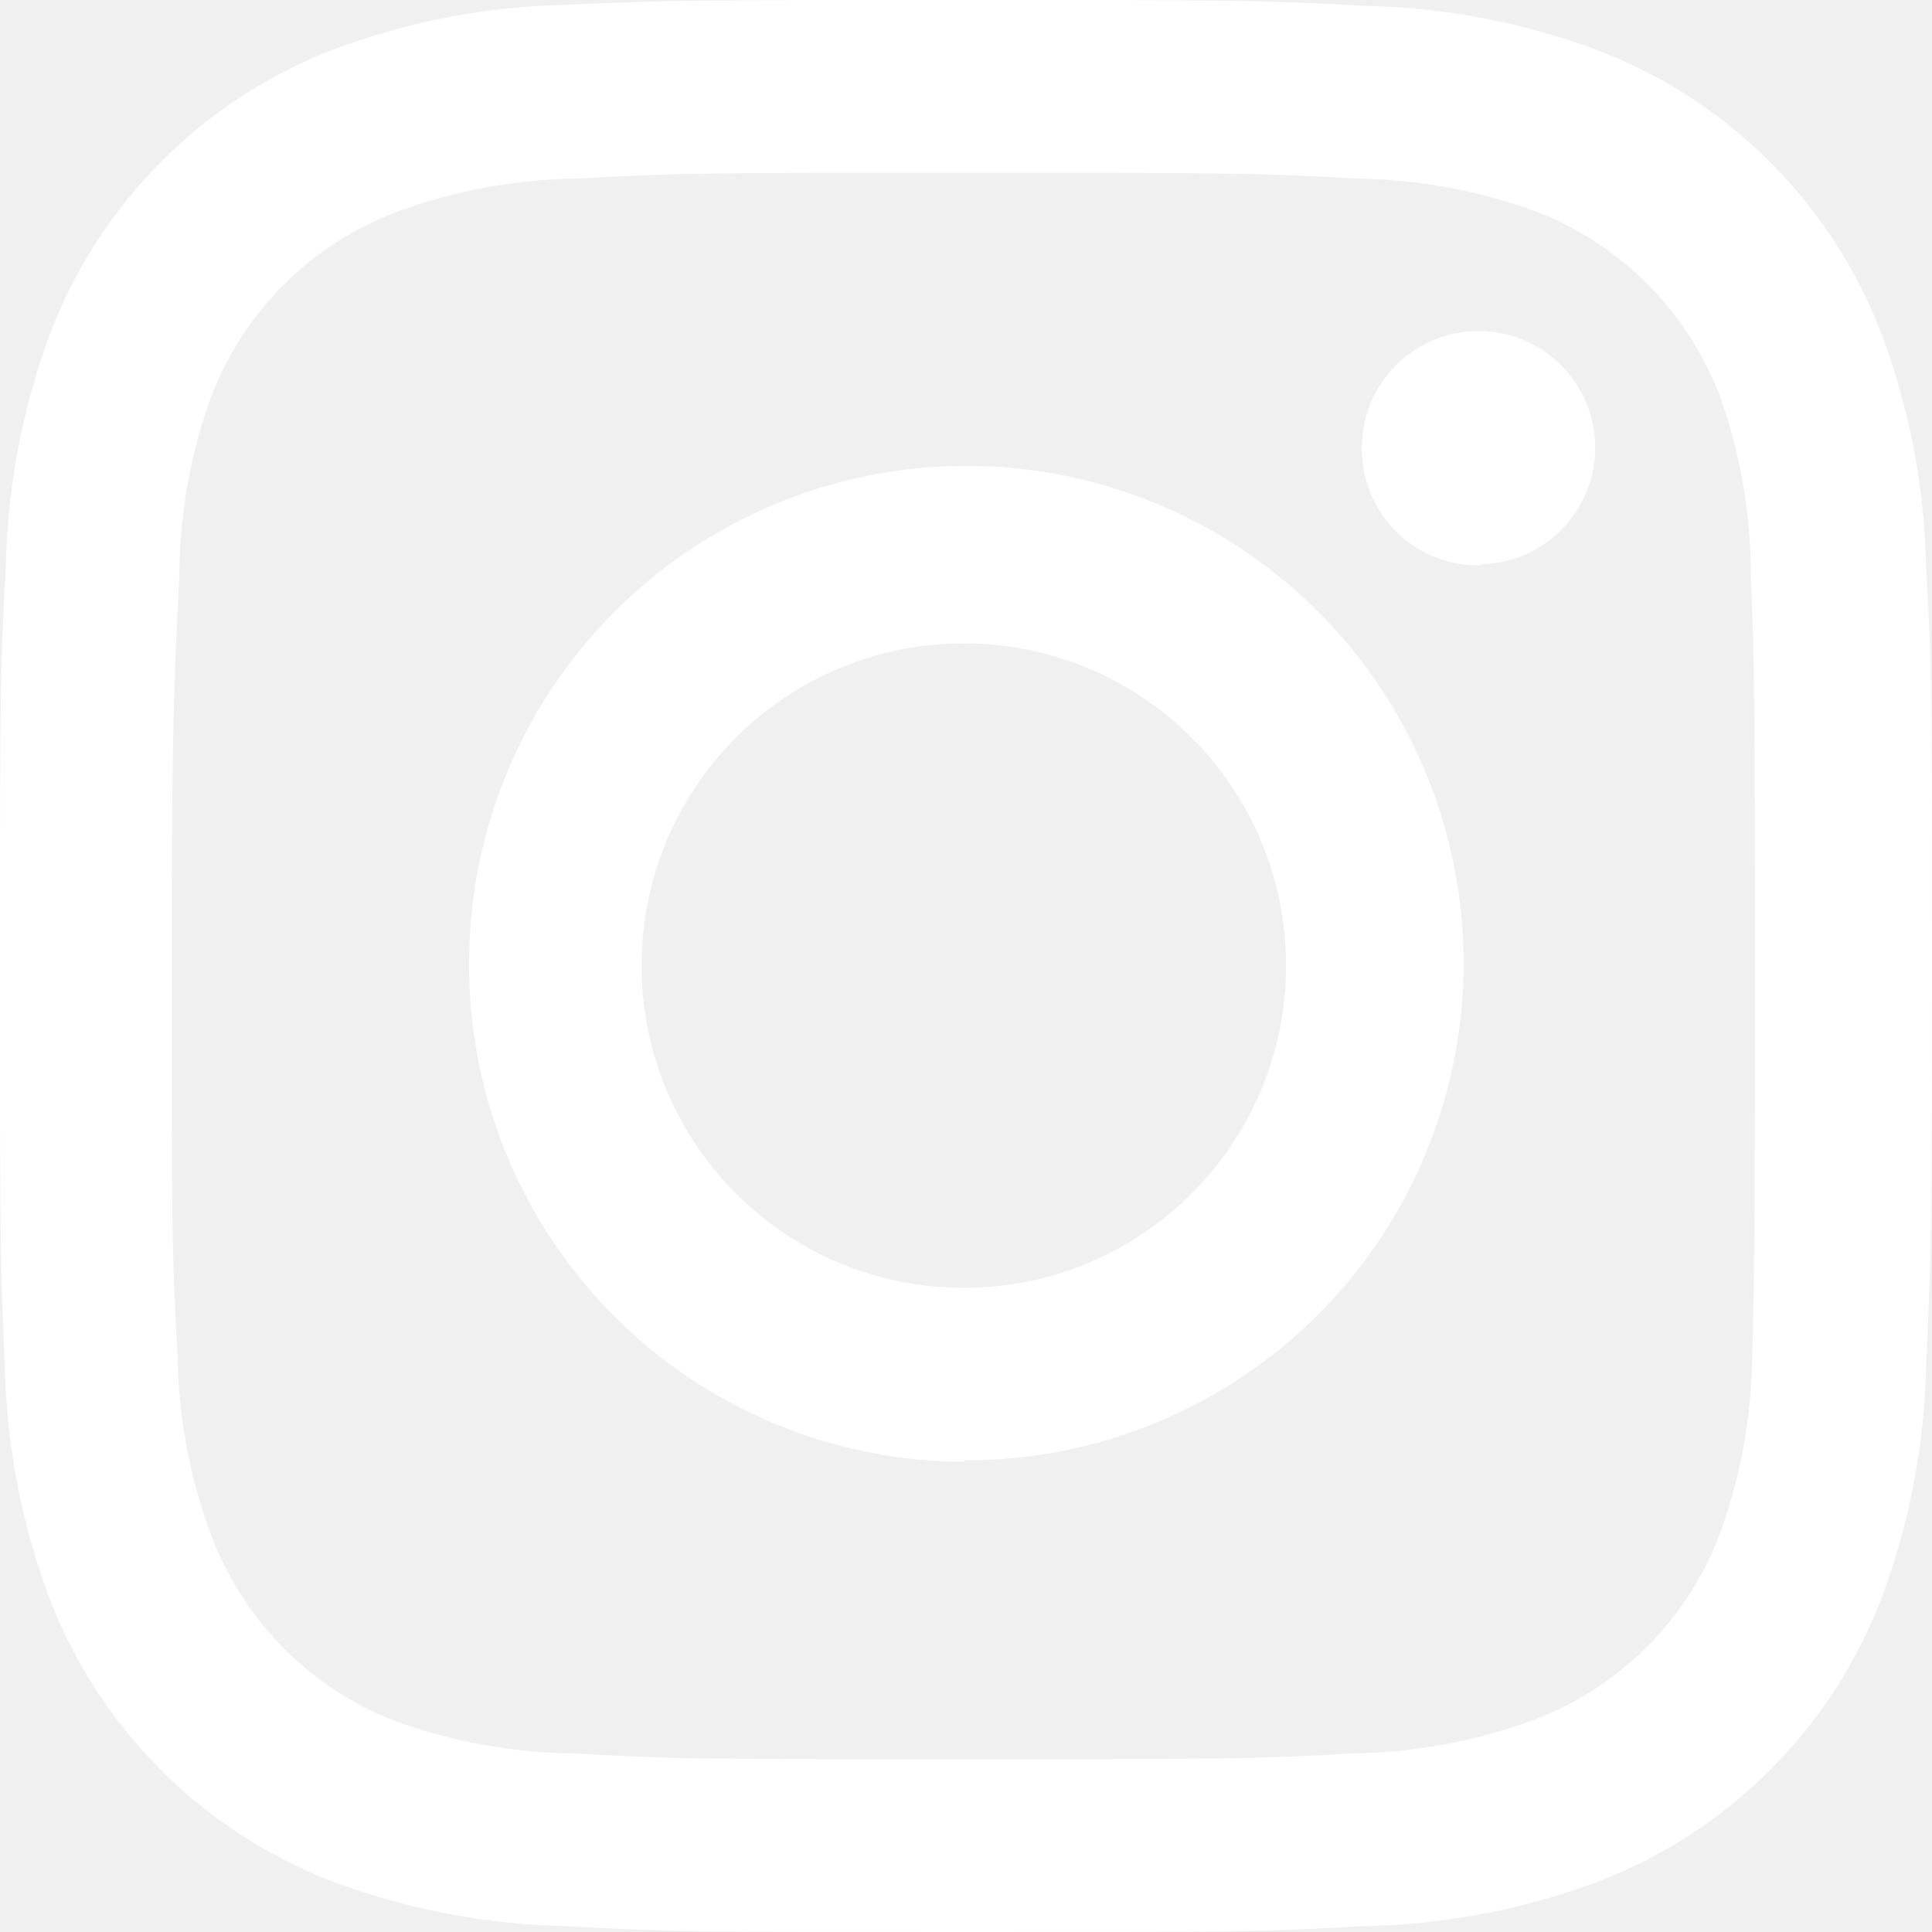
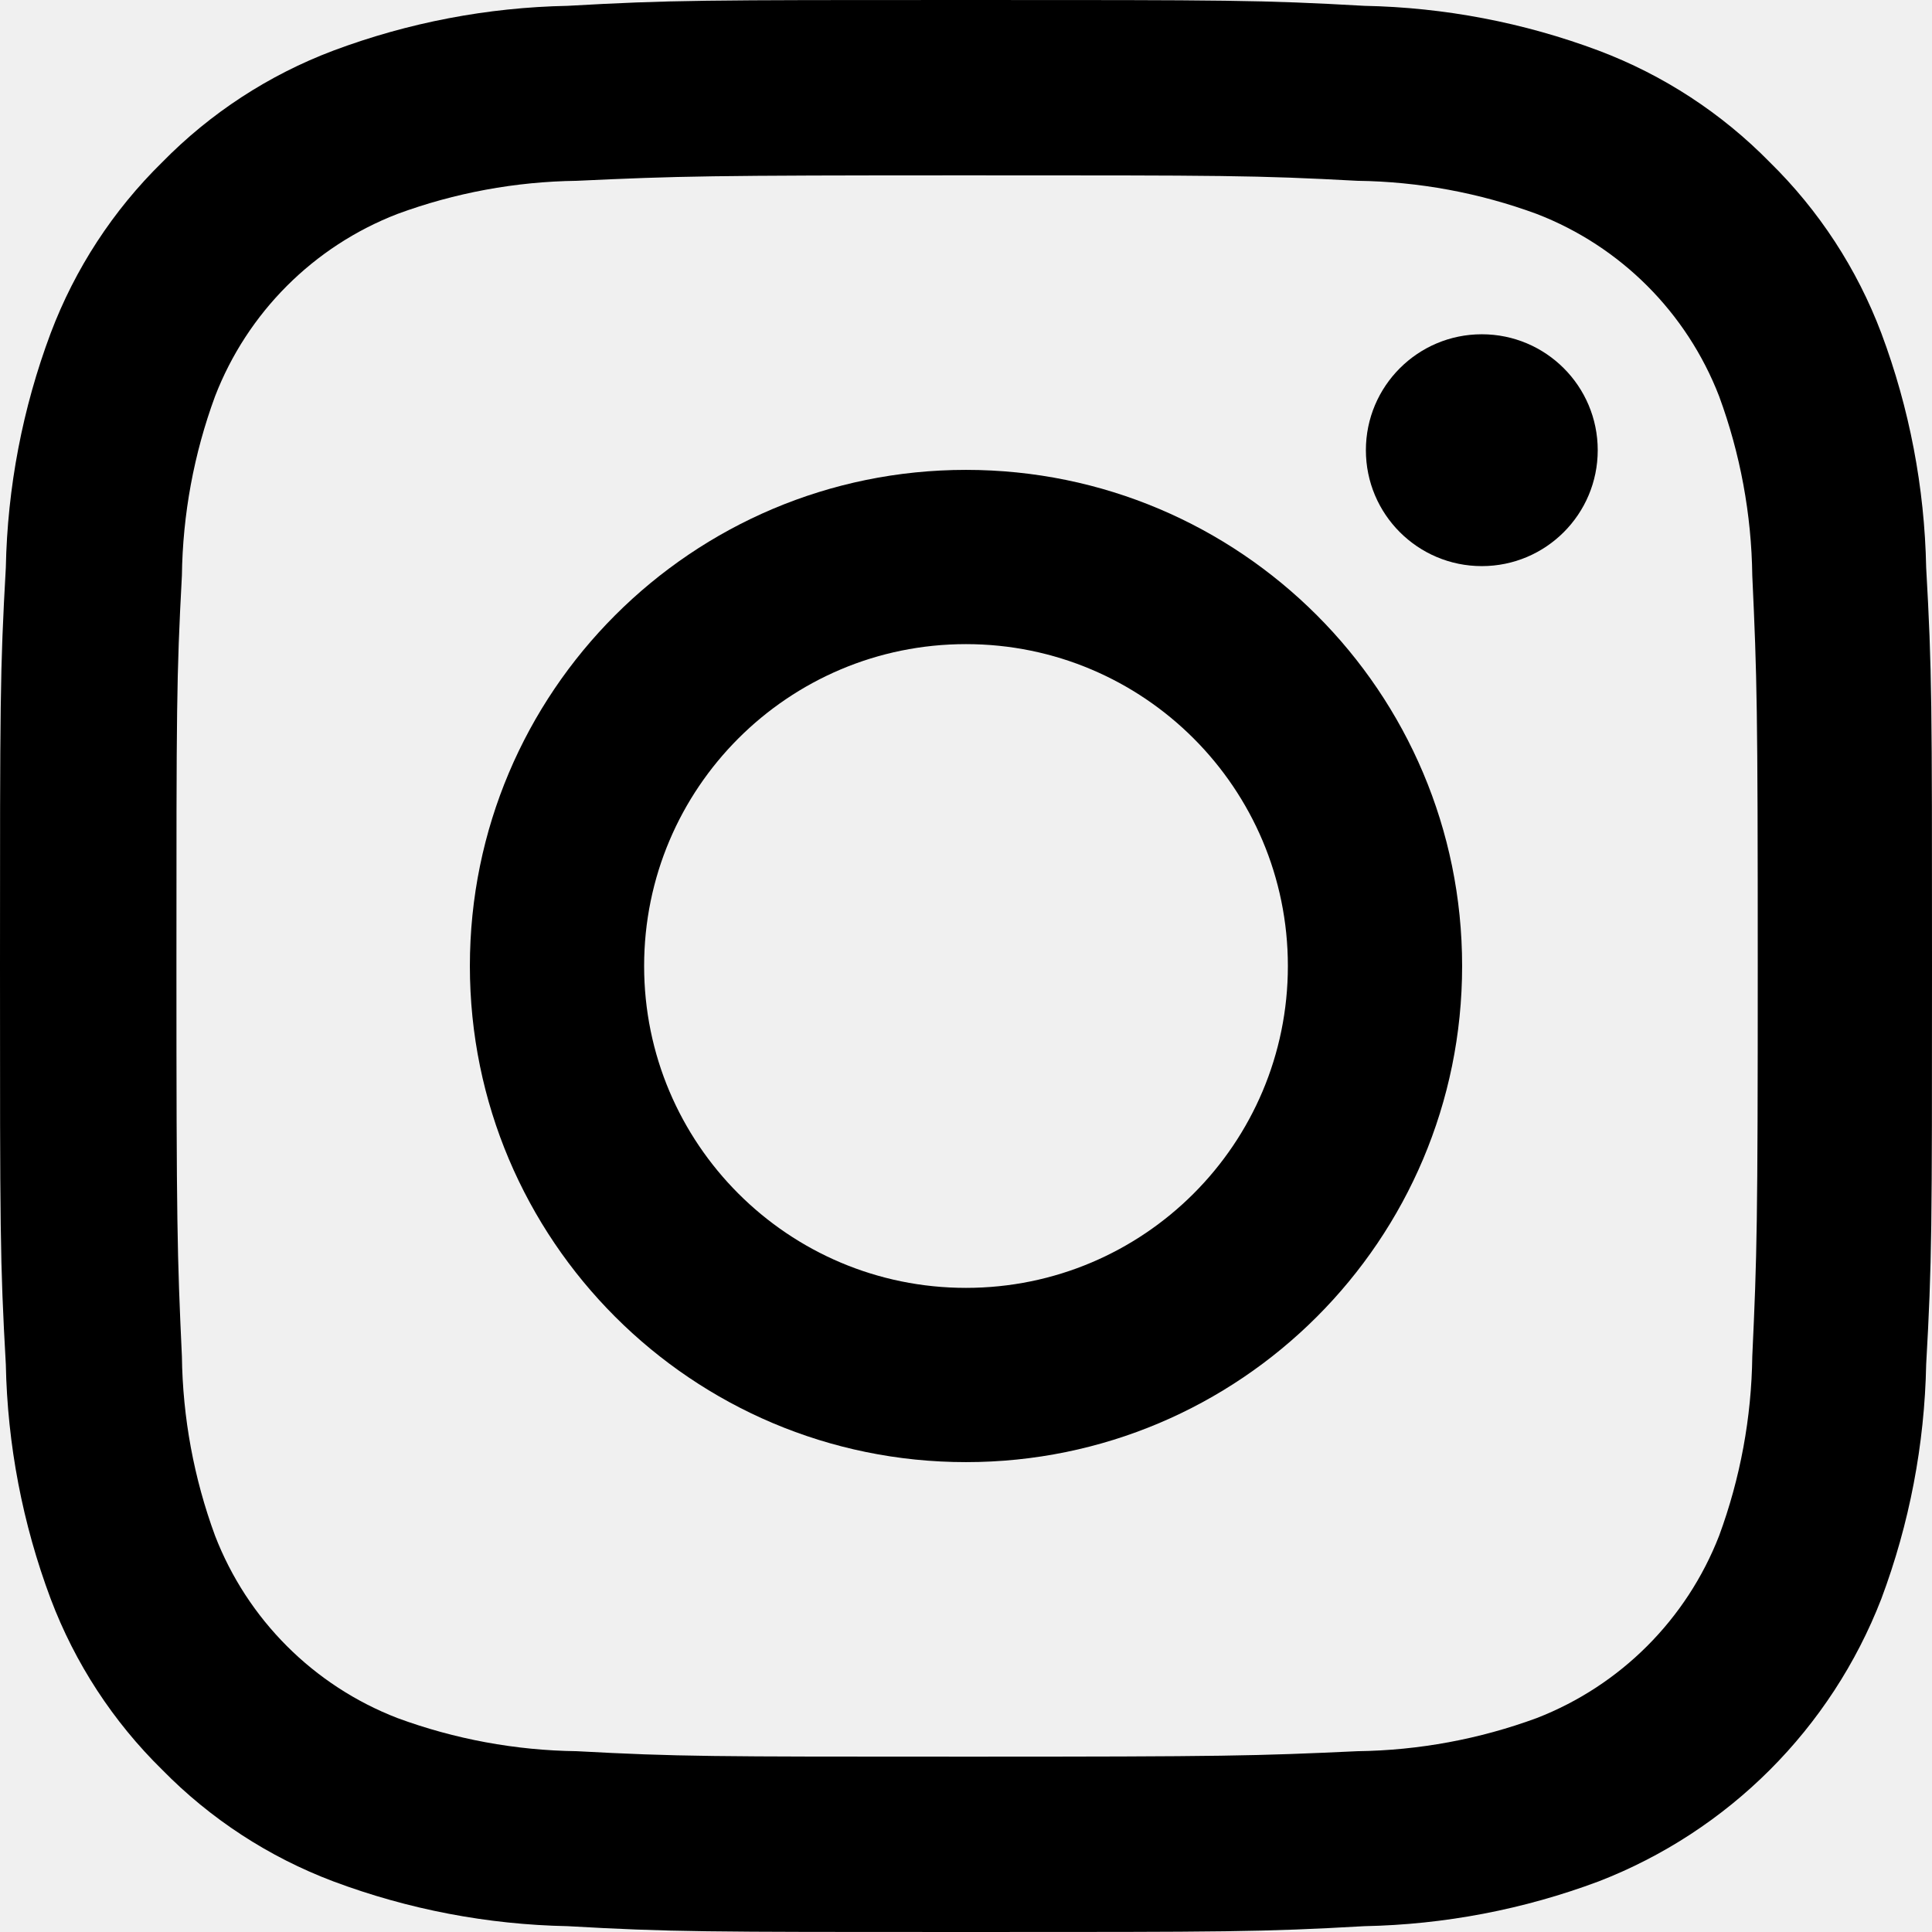
- <svg xmlns="http://www.w3.org/2000/svg" id="Layer_1" data-name="Layer 1" viewBox="0 0 53 53">
-   <path d="M26.44,40.06l0,0A13.64,13.64,0,1,0,12.87,26.4,13.61,13.61,0,0,0,26.49,40.1Zm0-22.41a8.84,8.84,0,1,1-8.84,8.84A8.83,8.83,0,0,1,26.49,17.65Z" fill="#fff" />
-   <path d="M40.59,15.48l0,0a3.2,3.2,0,1,0-3.23-3.21A3.19,3.19,0,0,0,40.64,15.51Z" fill="#fff" />
-   <path d="M1.36,43.86a13.51,13.51,0,0,0,7.75,7.75,19.47,19.47,0,0,0,6.44,1.23c2.83.16,3.73.16,10.94.16s8.1,0,10.93-.16a19.42,19.42,0,0,0,6.44-1.23,13.51,13.51,0,0,0,7.75-7.75,19.42,19.42,0,0,0,1.23-6.44c.13-2.83.16-3.7.16-10.91s0-8.1-.16-10.93a19.42,19.42,0,0,0-1.23-6.44,13.51,13.51,0,0,0-7.75-7.75A19.42,19.42,0,0,0,37.42.16C34.59,0,33.68,0,26.49,0S18.38,0,15.58.13A19.42,19.42,0,0,0,9.14,1.36,13.51,13.51,0,0,0,1.39,9.11,19.47,19.47,0,0,0,.16,15.55C0,18.38,0,19.29,0,26.49s0,8.1.13,10.93A19.42,19.42,0,0,0,1.36,43.86ZM4.92,15.73a14.52,14.52,0,0,1,.9-4.92,8.76,8.76,0,0,1,5.07-5,14.78,14.78,0,0,1,4.92-.91c2.8-.16,3.64-.16,10.71-.16s7.93,0,10.72.16a14.78,14.78,0,0,1,4.92.91,8.78,8.78,0,0,1,5,5,14.49,14.49,0,0,1,.87,4.92c.11,2.84.11,3.68.11,10.76s0,7.92-.07,10.72a14.78,14.78,0,0,1-.91,4.92,8.76,8.76,0,0,1-5.11,5.06,14.78,14.78,0,0,1-4.92.91c-2.8.16-3.64.16-10.71.16s-7.93,0-10.72-.16a14.78,14.78,0,0,1-4.92-.91,8.77,8.77,0,0,1-5-5.11,14.78,14.78,0,0,1-.91-4.92c-.16-2.8-.16-3.64-.16-10.71S4.79,18.52,4.92,15.73Z" fill="#fff" />
+ <svg xmlns="http://www.w3.org/2000/svg" id="Layer_1" data-name="Layer 1" viewBox="0 0 52.99 53">
+   <path d="M51.61,9.14a13,13,0,0,0-3.06-4.69,13,13,0,0,0-4.69-3.06A19.41,19.41,0,0,0,37.43.16C34.6,0,33.7,0,26.5,0S18.4,0,15.57.16A19.41,19.41,0,0,0,9.14,1.39,13,13,0,0,0,4.45,4.45,13,13,0,0,0,1.39,9.14,19.41,19.41,0,0,0,.16,15.57C0,18.4,0,19.3,0,26.5s0,8.1.16,10.93a19.41,19.41,0,0,0,1.23,6.43,13,13,0,0,0,3.06,4.69,13,13,0,0,0,4.69,3.06,19.41,19.41,0,0,0,6.43,1.23C18.4,53,19.3,53,26.5,53s8.1,0,10.93-.16a19.41,19.41,0,0,0,6.43-1.23,13.57,13.57,0,0,0,7.75-7.75,19.41,19.41,0,0,0,1.23-6.43C53,34.6,53,33.7,53,26.5s0-8.1-.16-10.93A19.41,19.41,0,0,0,51.61,9.14ZM48.07,37.21a14.78,14.78,0,0,1-.91,4.92,8.78,8.78,0,0,1-5,5,14.78,14.78,0,0,1-4.92.91c-2.8.13-3.63.15-10.71.15s-7.91,0-10.71-.15a14.78,14.78,0,0,1-4.92-.91,8.74,8.74,0,0,1-5-5,14.78,14.78,0,0,1-.91-4.92c-.13-2.8-.15-3.63-.15-10.71s0-7.91.15-10.71a14.78,14.78,0,0,1,.91-4.92,8.74,8.74,0,0,1,5-5,14.78,14.78,0,0,1,4.92-.91c2.8-.13,3.63-.15,10.71-.15s7.91,0,10.71.15a14.78,14.78,0,0,1,4.92.91,8.74,8.74,0,0,1,5,5,14.78,14.78,0,0,1,.91,4.92c.13,2.8.15,3.63.15,10.71S48.2,34.41,48.07,37.21Z" />
+   <path d="M26.5,12.89A13.61,13.61,0,1,0,40.11,26.5,13.61,13.61,0,0,0,26.5,12.89Zm0,22.44a8.83,8.83,0,1,1,8.83-8.83,8.83,8.83,0,0,1-8.83,8.83Z" />
+   <path d="M40.65,9.17a3.18,3.18,0,1,0,3.18,3.18,3.18,3.18,0,0,0-3.18-3.18Z" />
</svg>
